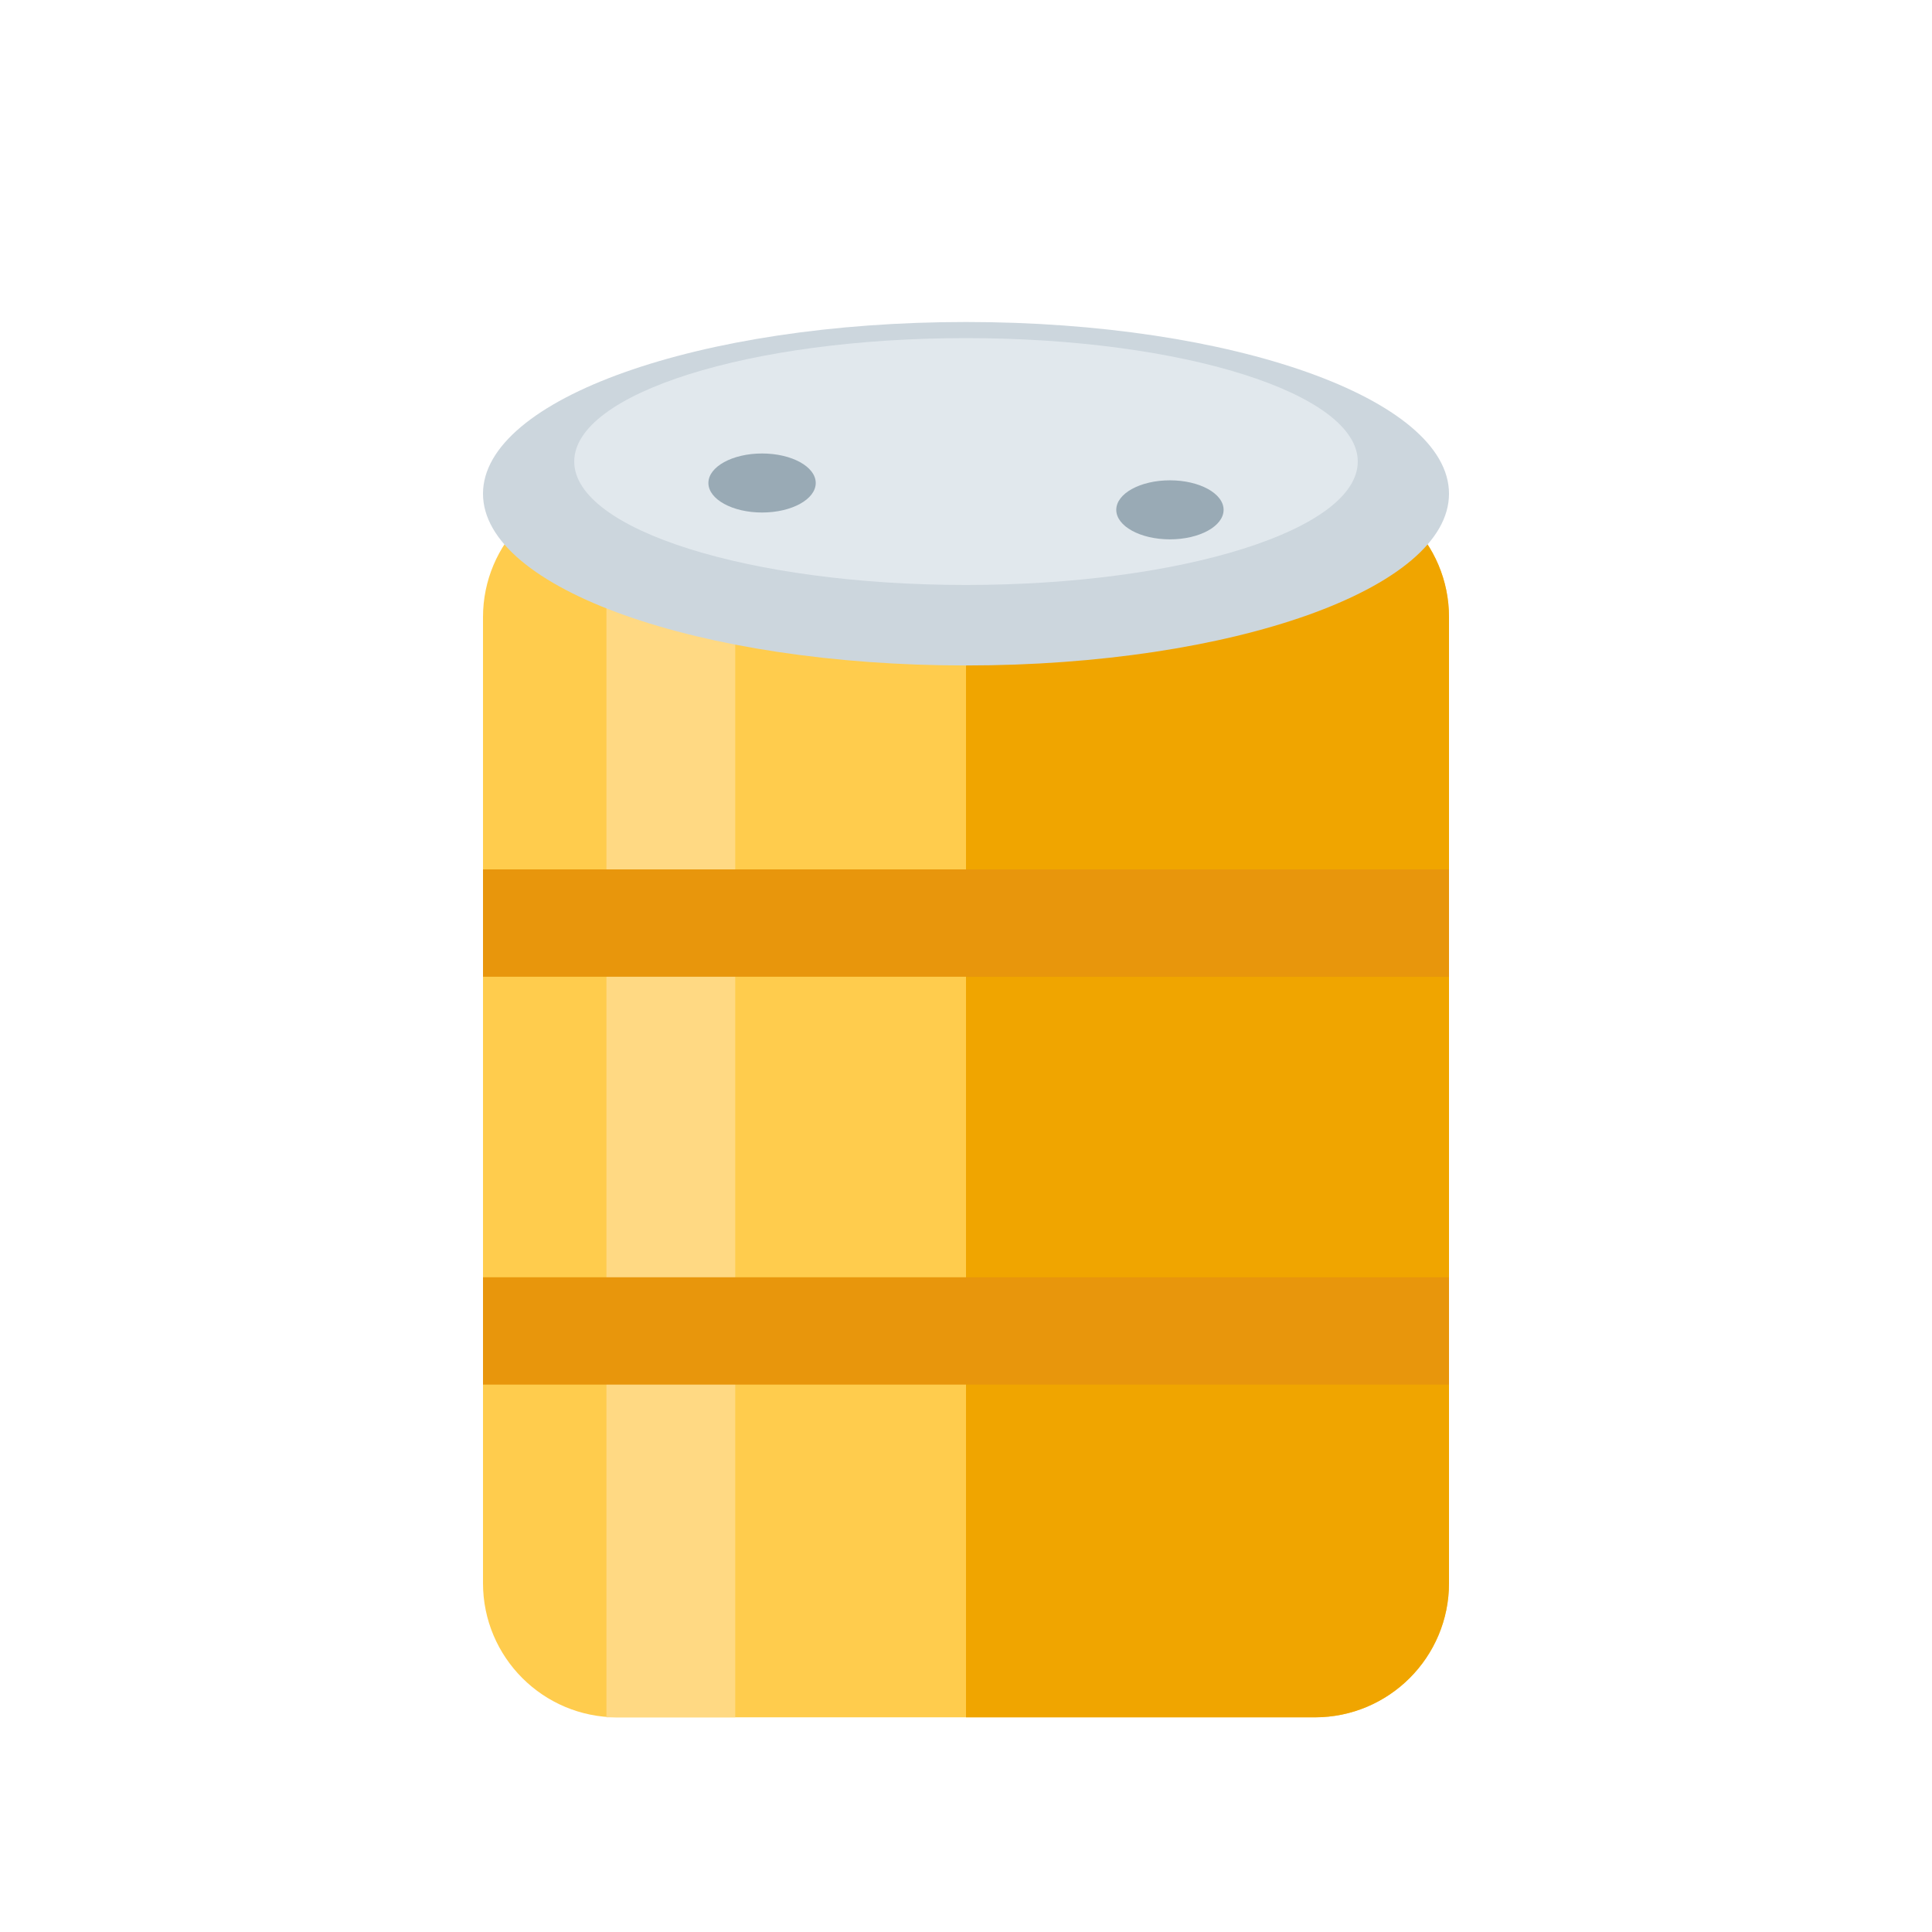
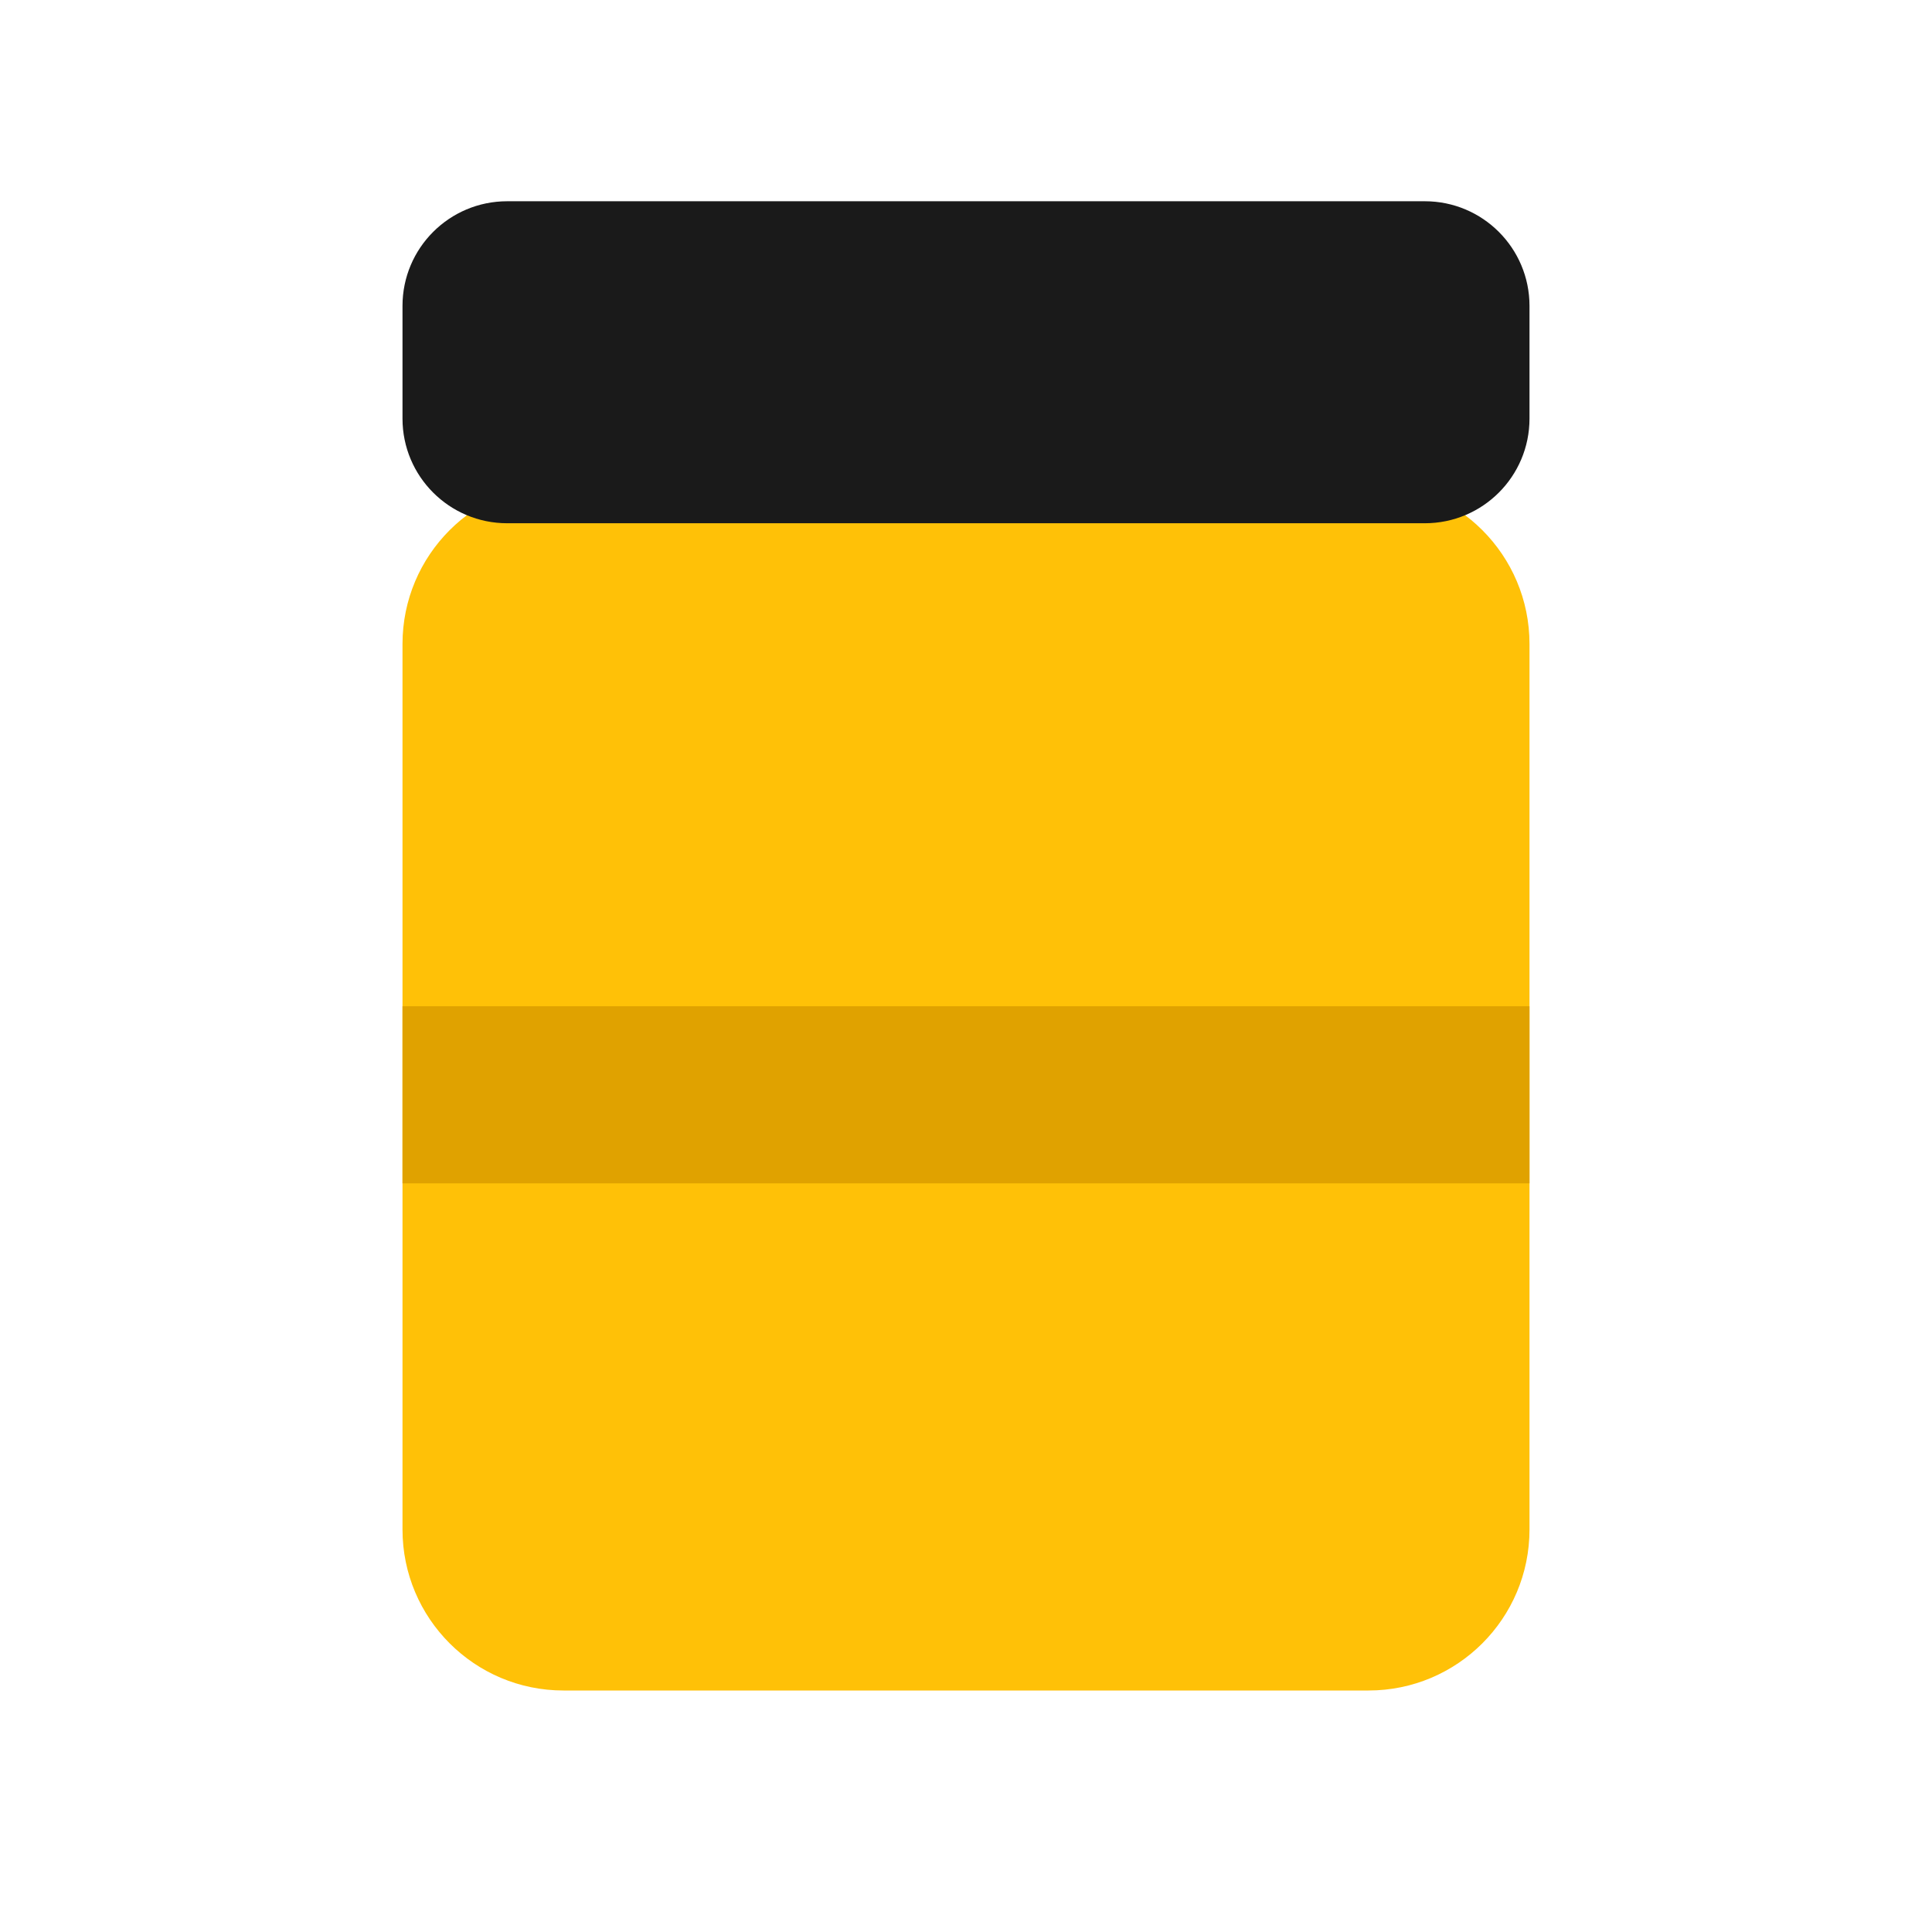
- <svg xmlns="http://www.w3.org/2000/svg" viewBox="0 0 36 36">
-   <rect x="9" y="9" width="18" height="23" rx="2.5" fill="#FFCC4D" />
-   <path d="M18 9h6.5a2.5 2.5 0 0 1 2.5 2.5V29.5A2.5 2.5 0 0 1 24.5 32H18z" fill="#F0A500" />
-   <rect x="11.3" y="9" width="2.4" height="23" fill="#FFD983" />
-   <rect x="9" y="16.2" width="18" height="2" fill="#E8960C" />
-   <rect x="9" y="23.8" width="18" height="2" fill="#E8960C" />
-   <ellipse cx="18" cy="9.2" rx="9" ry="3.2" fill="#CCD6DD" />
-   <ellipse cx="18" cy="8.6" rx="7.3" ry="2.3" fill="#E1E8ED" />
-   <ellipse cx="14.2" cy="9" rx="1" ry="0.55" fill="#99AAB5" />
-   <ellipse cx="21.8" cy="9.5" rx="1" ry="0.55" fill="#99AAB5" />
+ <svg xmlns="http://www.w3.org/2000/svg" viewBox="0 0 24 24">
+   <rect x="5" y="6" width="14" height="15" rx="2" fill="#FFC107" />
+   <rect x="5" y="12.5" width="14" height="2.2" fill="#E0A200" />
+   <rect x="5" y="2.5" width="14" height="4" rx="1.3" fill="#1A1A1A" />
</svg>
